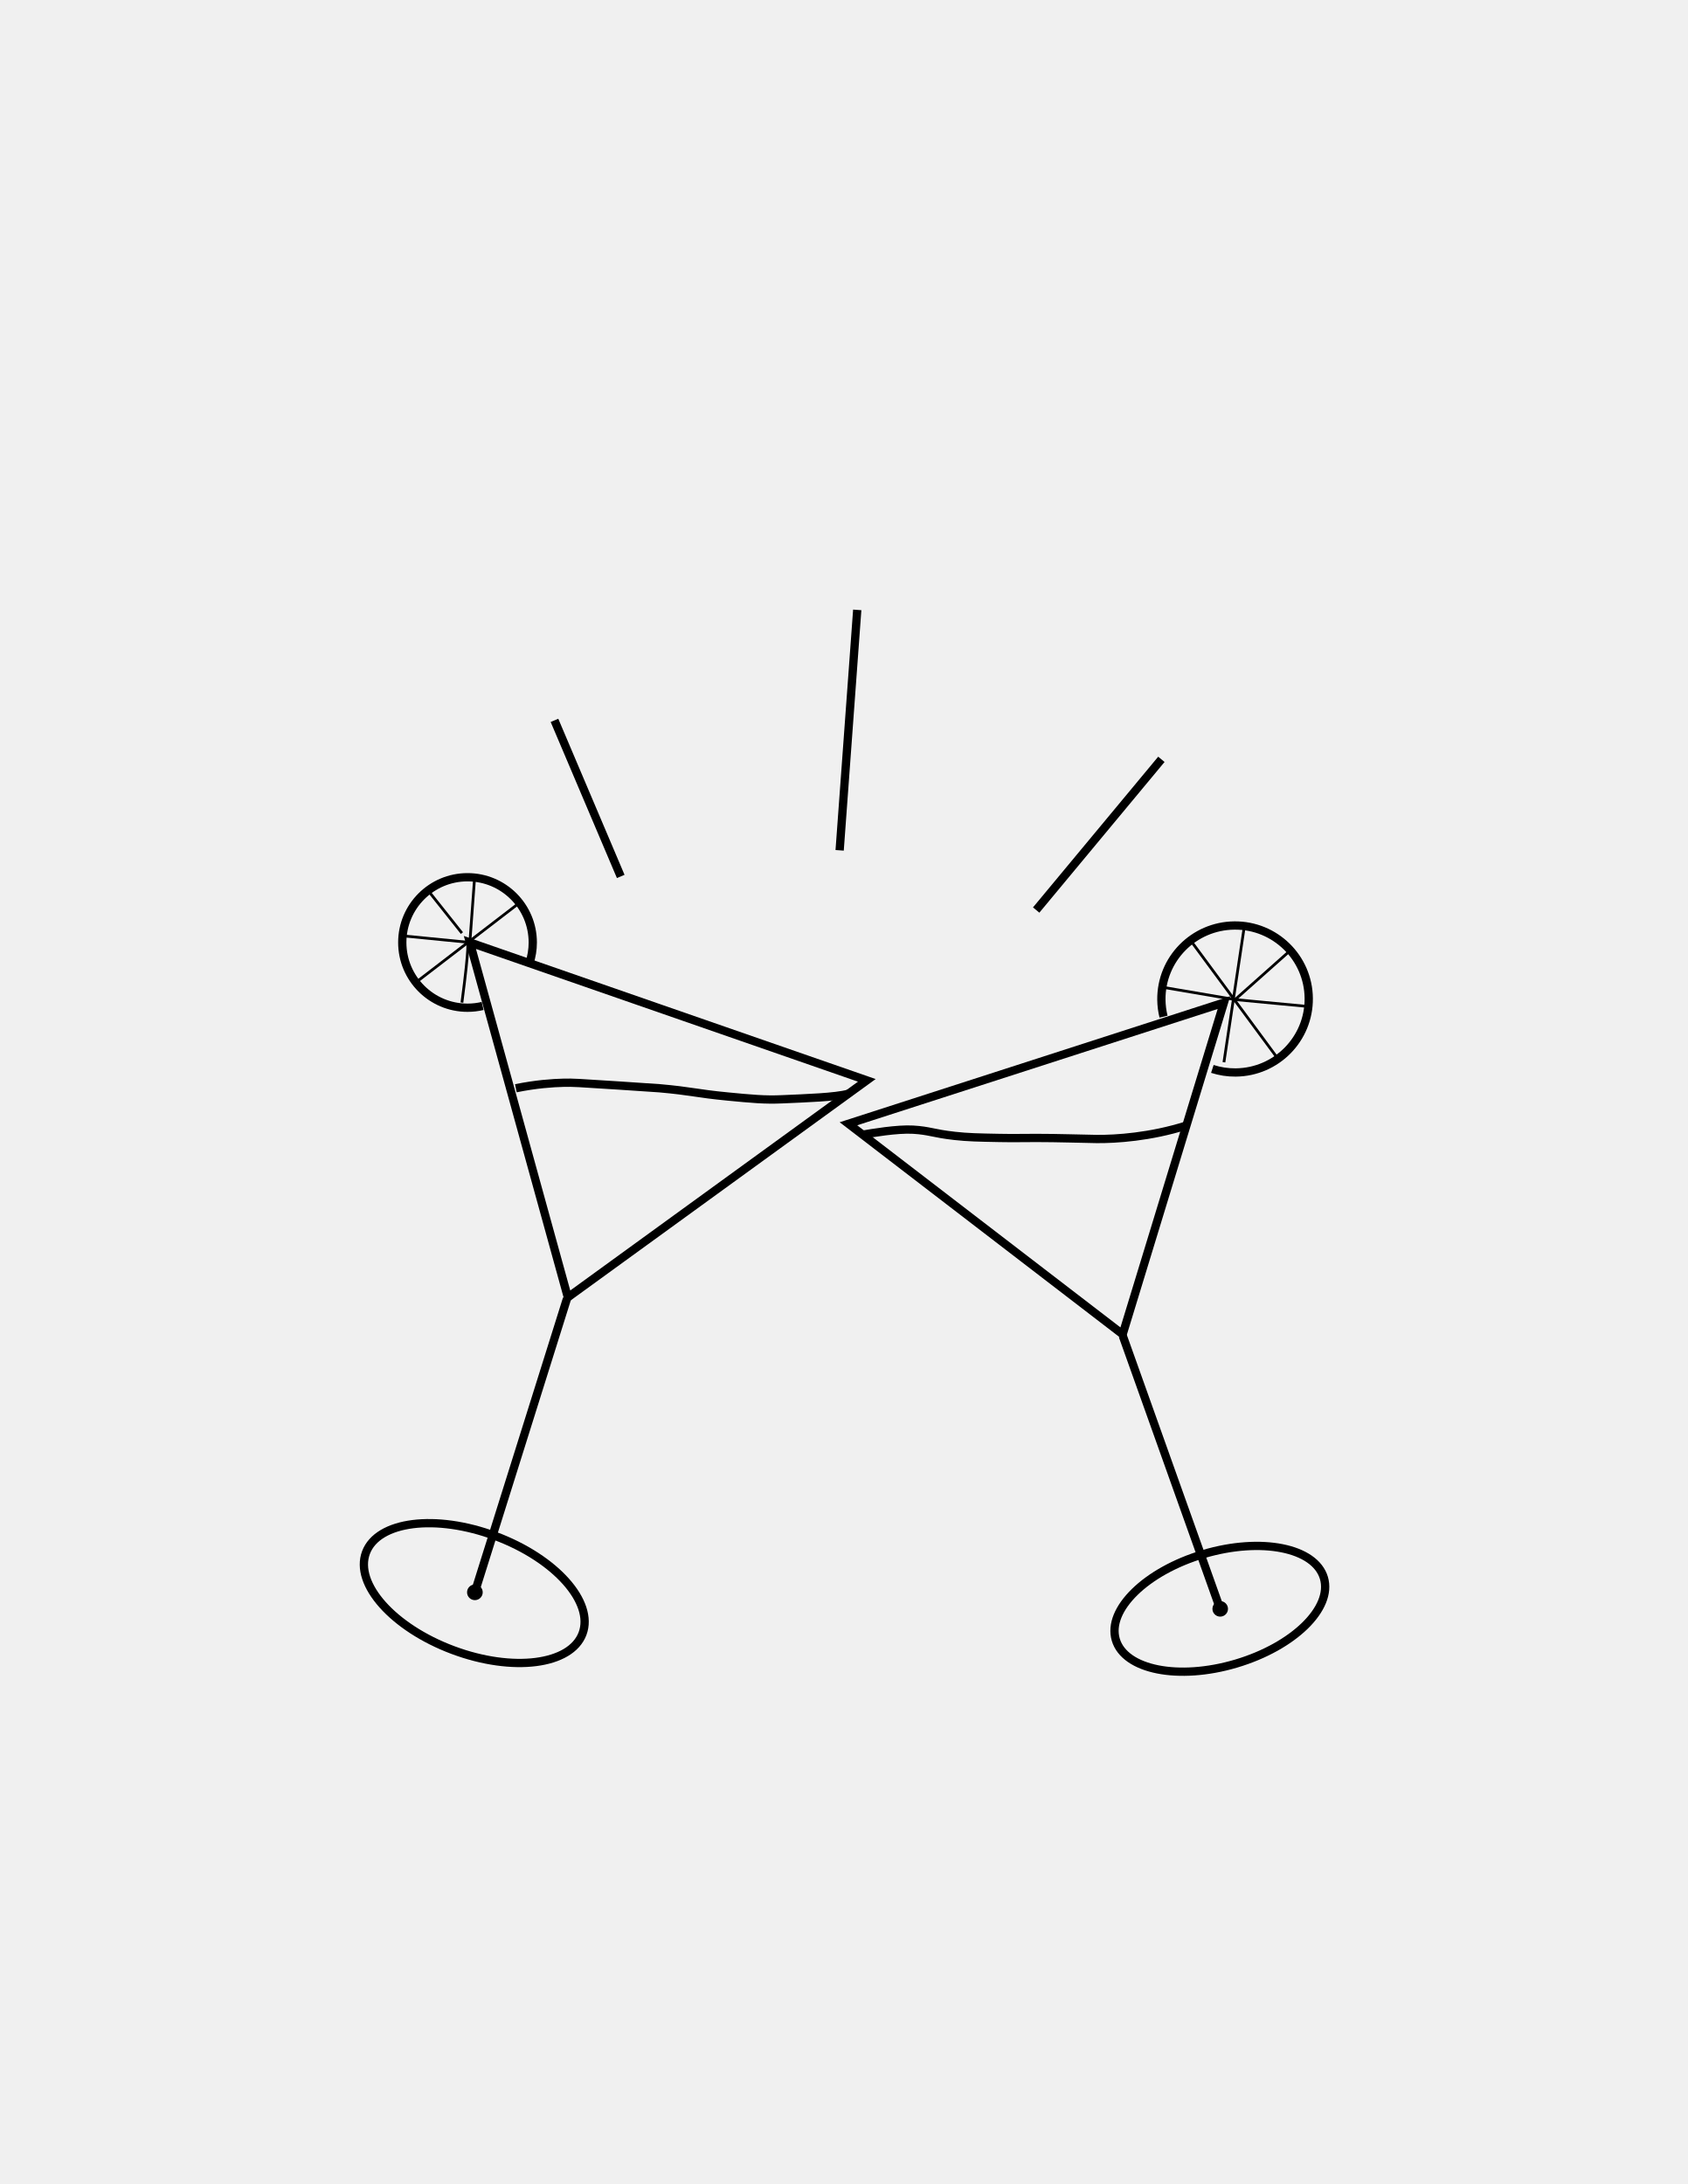
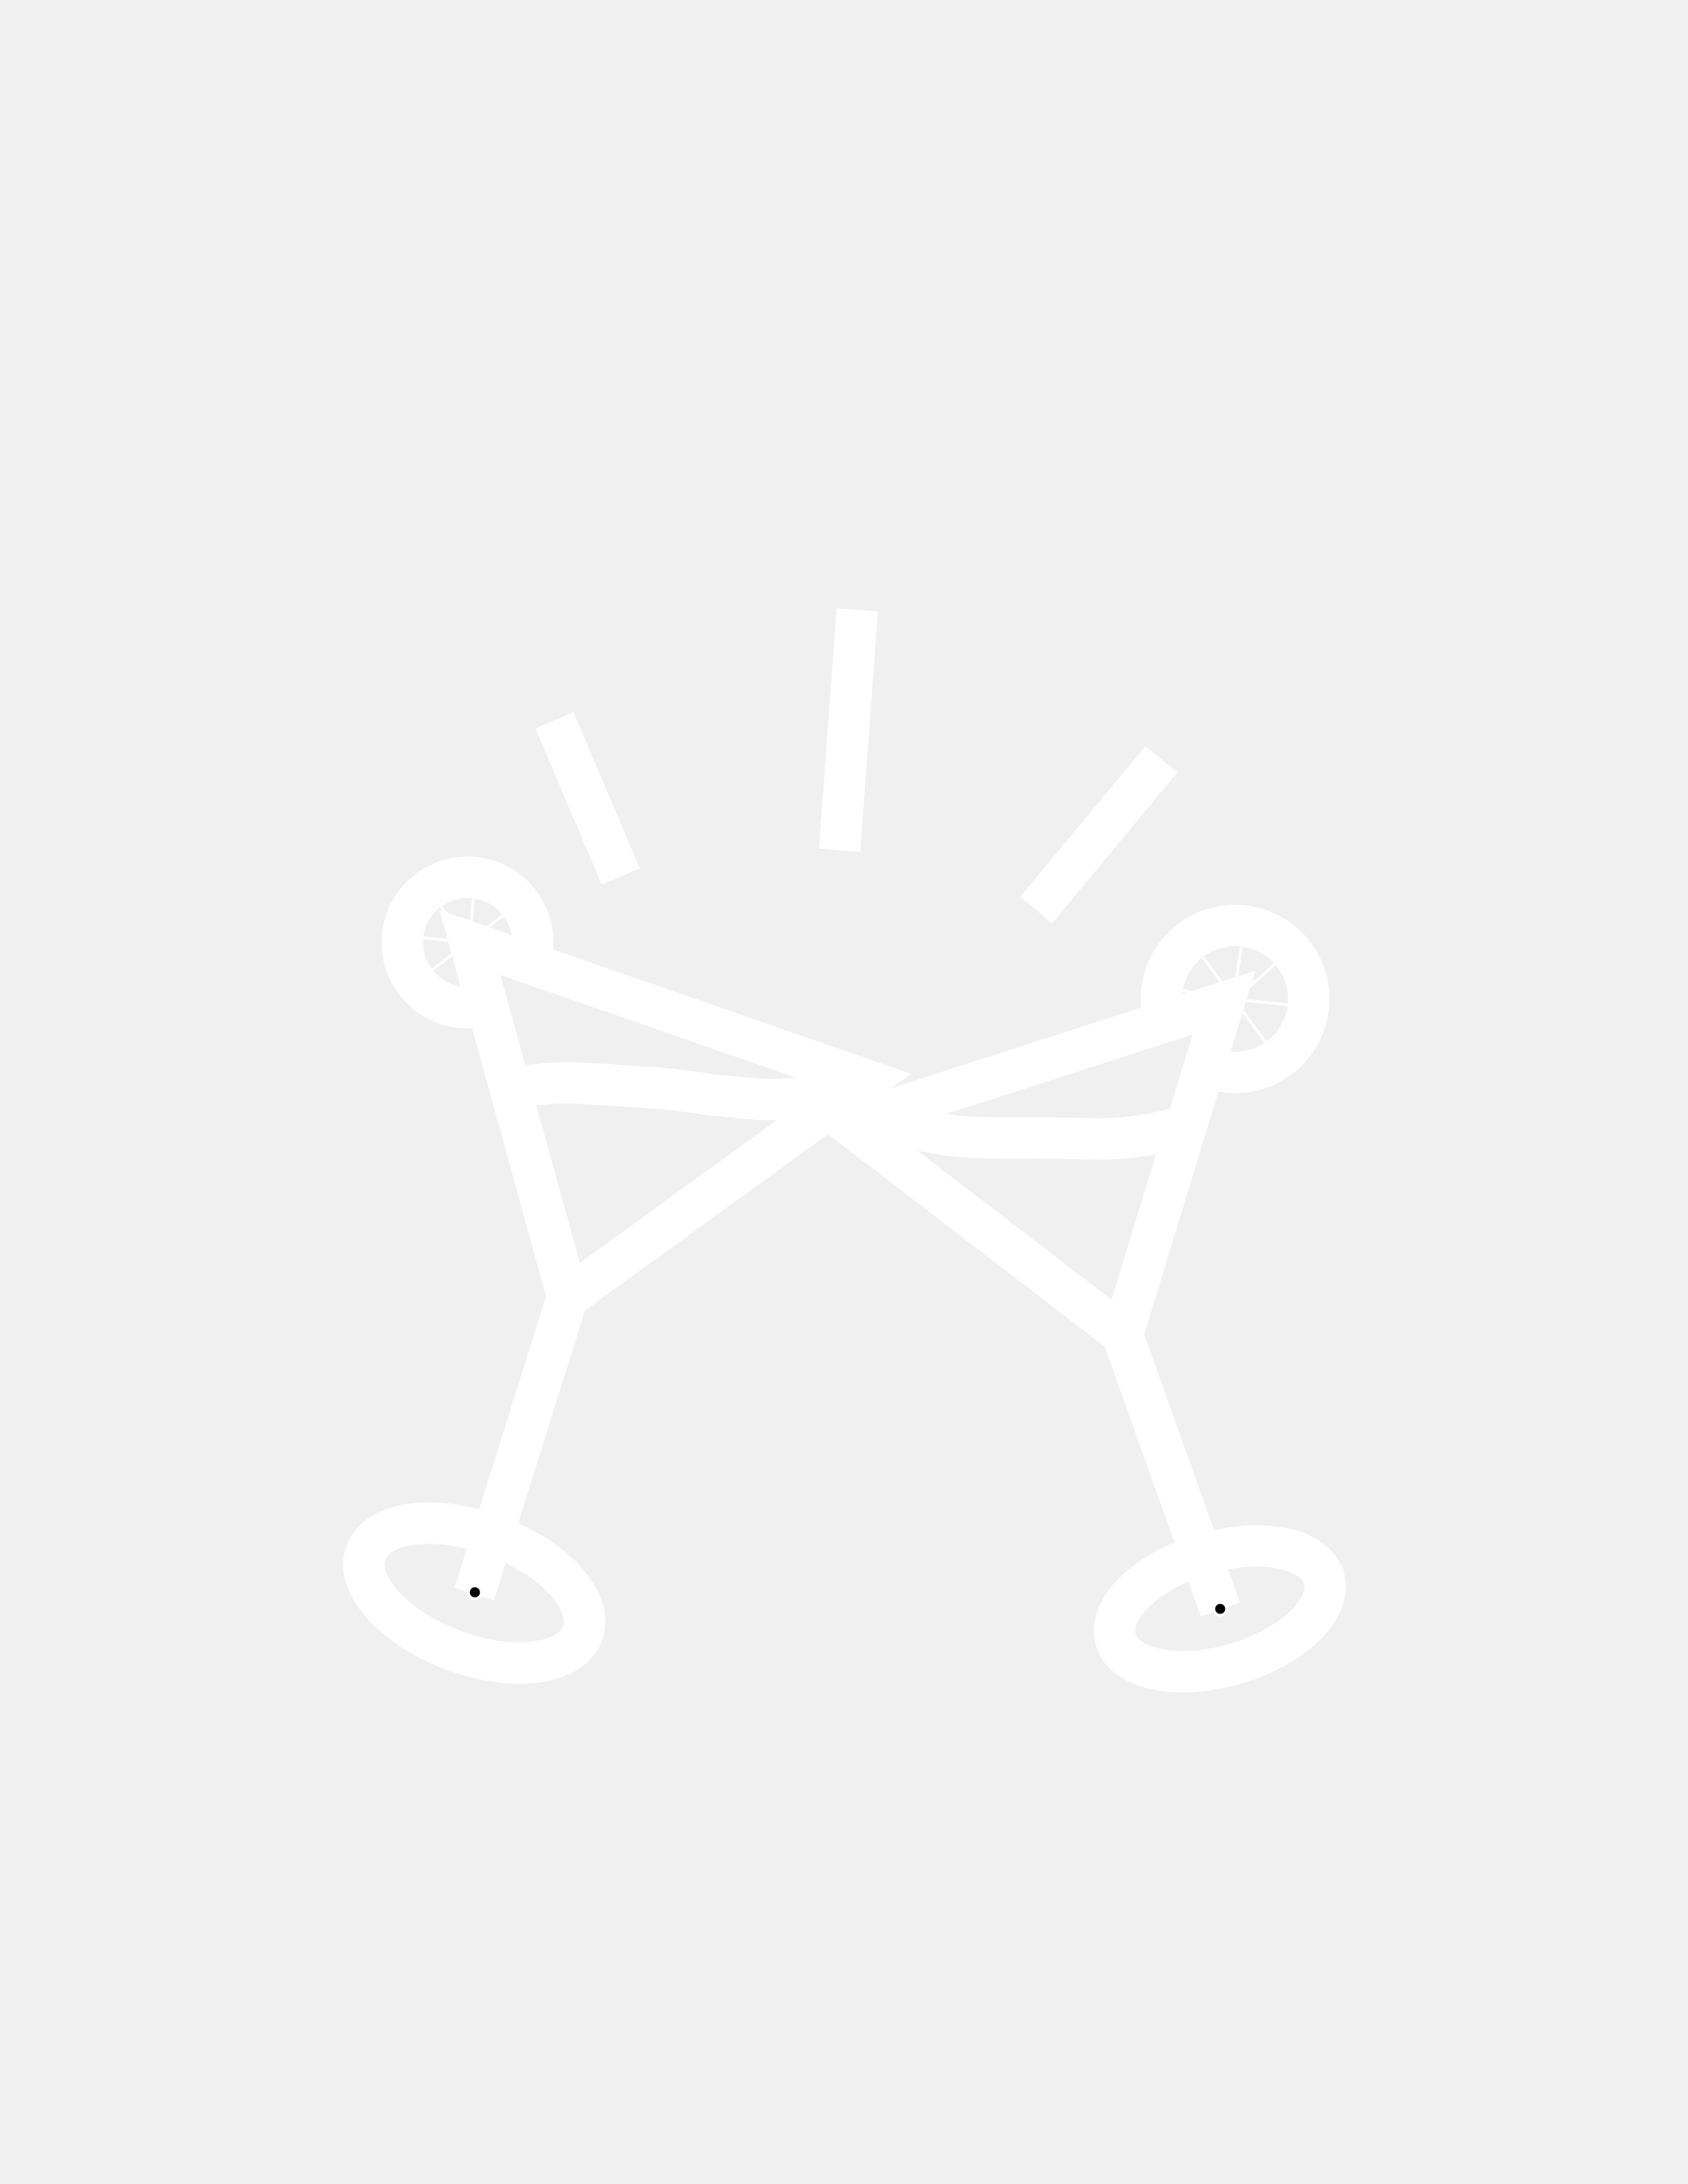
<svg xmlns="http://www.w3.org/2000/svg" version="1.1" id="Calque_1" x="0px" y="0px" viewBox="0 0 612 792" style="enable-background:new 0 0 612 792;" xml:space="preserve">
  <style type="text/css">
- 	.st0{fill:none;stroke:#000000;stroke-width:3;stroke-miterlimit:10;}
- 	.st1{stroke:#000000;stroke-miterlimit:10;}
- 	.st2{fill:#EE7064;stroke:#000000;stroke-miterlimit:10;}
- 	.st3{fill:none;stroke:#000000;stroke-miterlimit:10;}
+ 	.st0{fill:none;stroke:#fff;stroke-width:15;stroke-miterlimit:10;}
+ 	.st1{stroke:#fff;stroke-miterlimit:10;}
+ 	.st2{fill:#EE7064;stroke:#fff;stroke-miterlimit:10;}
+ 	.st3{fill:none;stroke:#fff;stroke-miterlimit:10;}
</style>
  <path class="st0" d="M170.38,341.77l143.92,50.01l-108.4,78.68c-9.79-35.45-19.57-70.91-29.36-106.36  C174.49,356.66,172.43,349.22,170.38,341.77z" />
  <path class="st0" d="M205.59,470.93l-33.62,107.12L205.59,470.93z" />
  <ellipse transform="matrix(0.3504 -0.9366 0.9366 0.3504 -429.3694 536.3524)" class="st0" cx="171.97" cy="577.7" rx="22.06" ry="41.92" />
  <polygon class="st0" points="307.64,407.52 443.79,363.58 407.07,483.87 " />
  <path class="st0" d="M407.1,484.39l35.41,99.29L407.1,484.39z" />
  <ellipse transform="matrix(0.9586 -0.2847 0.2847 0.9586 -147.7953 150.0664)" class="st0" cx="442.31" cy="583.43" rx="39.36" ry="20.72" />
  <path class="st0" d="M175,364.8c-1.76,0.42-3.59,0.64-5.48,0.64c-13.07,0-23.66-10.59-23.66-23.66c0-13.07,10.59-23.66,23.66-23.66  s23.66,10.59,23.66,23.66c0,2.62-0.43,5.14-1.21,7.5" />
  <path class="st0" d="M421.89,368.68c-0.49-1.98-0.76-4.04-0.78-6.16c-0.14-14.72,11.71-26.76,26.47-26.9  c14.75-0.14,26.83,11.68,26.96,26.4c0.14,14.72-11.71,26.76-26.47,26.9c-2.96,0.03-5.81-0.43-8.48-1.29" />
  <line class="st0" x1="178.48" y1="371.13" x2="178.48" y2="371.13" />
  <path class="st0" d="M307.64,396.62c-4.73,1.31-15.32,1.63-24.01,2.02c-6.32,0.29-10.95-0.16-19.72-1c-11.46-1.1-12.99-1.95-24.78-3  c-0.66-0.06-5.41-0.37-14.92-1c-14.59-0.96-16.59-1.07-19.72-1c-4.16,0.1-10.16,0.51-17.45,2" />
  <path class="st0" d="M312.79,411.48c3-0.52,12.54-2.17,18.32-1.82c6.01,0.36,7.18,1.37,15.02,2.25c4.82,0.54,8.59,0.61,16.15,0.75  c5.49,0.1,7.27,0.01,13.52,0c7.38-0.01,17.59,0.33,21.78,0.38c6.99,0.08,19.6-0.75,32.6-4.88" />
  <line class="st0" x1="225.07" y1="317.83" x2="201.05" y2="261.23" />
  <line class="st0" x1="304.45" y1="308.36" x2="310.83" y2="221.17" />
  <line class="st0" x1="375.71" y1="330.01" x2="421.11" y2="275.36" />
  <circle class="st1" cx="442.44" cy="583.43" r="2.32" />
  <circle class="st1" cx="172.19" cy="577.43" r="2.34" />
  <path class="st2" d="M443,336.06" />
  <line class="st2" x1="463.37" y1="383.94" x2="431.7" y2="341.03" />
  <line class="st2" x1="451.2" y1="335.84" x2="443.79" y2="385.21" />
  <polyline class="st3" points="474.54,365.01 447.83,362.49 467.87,344.66 " />
  <line class="st3" x1="421.11" y1="357.94" x2="447.83" y2="362.49" />
  <path class="st3" d="M187.79,326.74c0.52,0.69,0.52,0.69,0.52,0.69l-37.5,28.81" />
  <path class="st3" d="M155.22,322.94c12.27,15.44,12.27,15.44,12.27,15.44" />
  <path class="st3" d="M172.09,318.25c-1.72,23.52-1.72,23.52-1.72,23.52" />
  <path class="st3" d="M145.86,339.36c24.52,2.41,24.52,2.41,24.52,2.41" />
  <path class="st3" d="M167.49,363.58c2.88-21.8,2.02-21.7,2.02-21.7" />
</svg>
